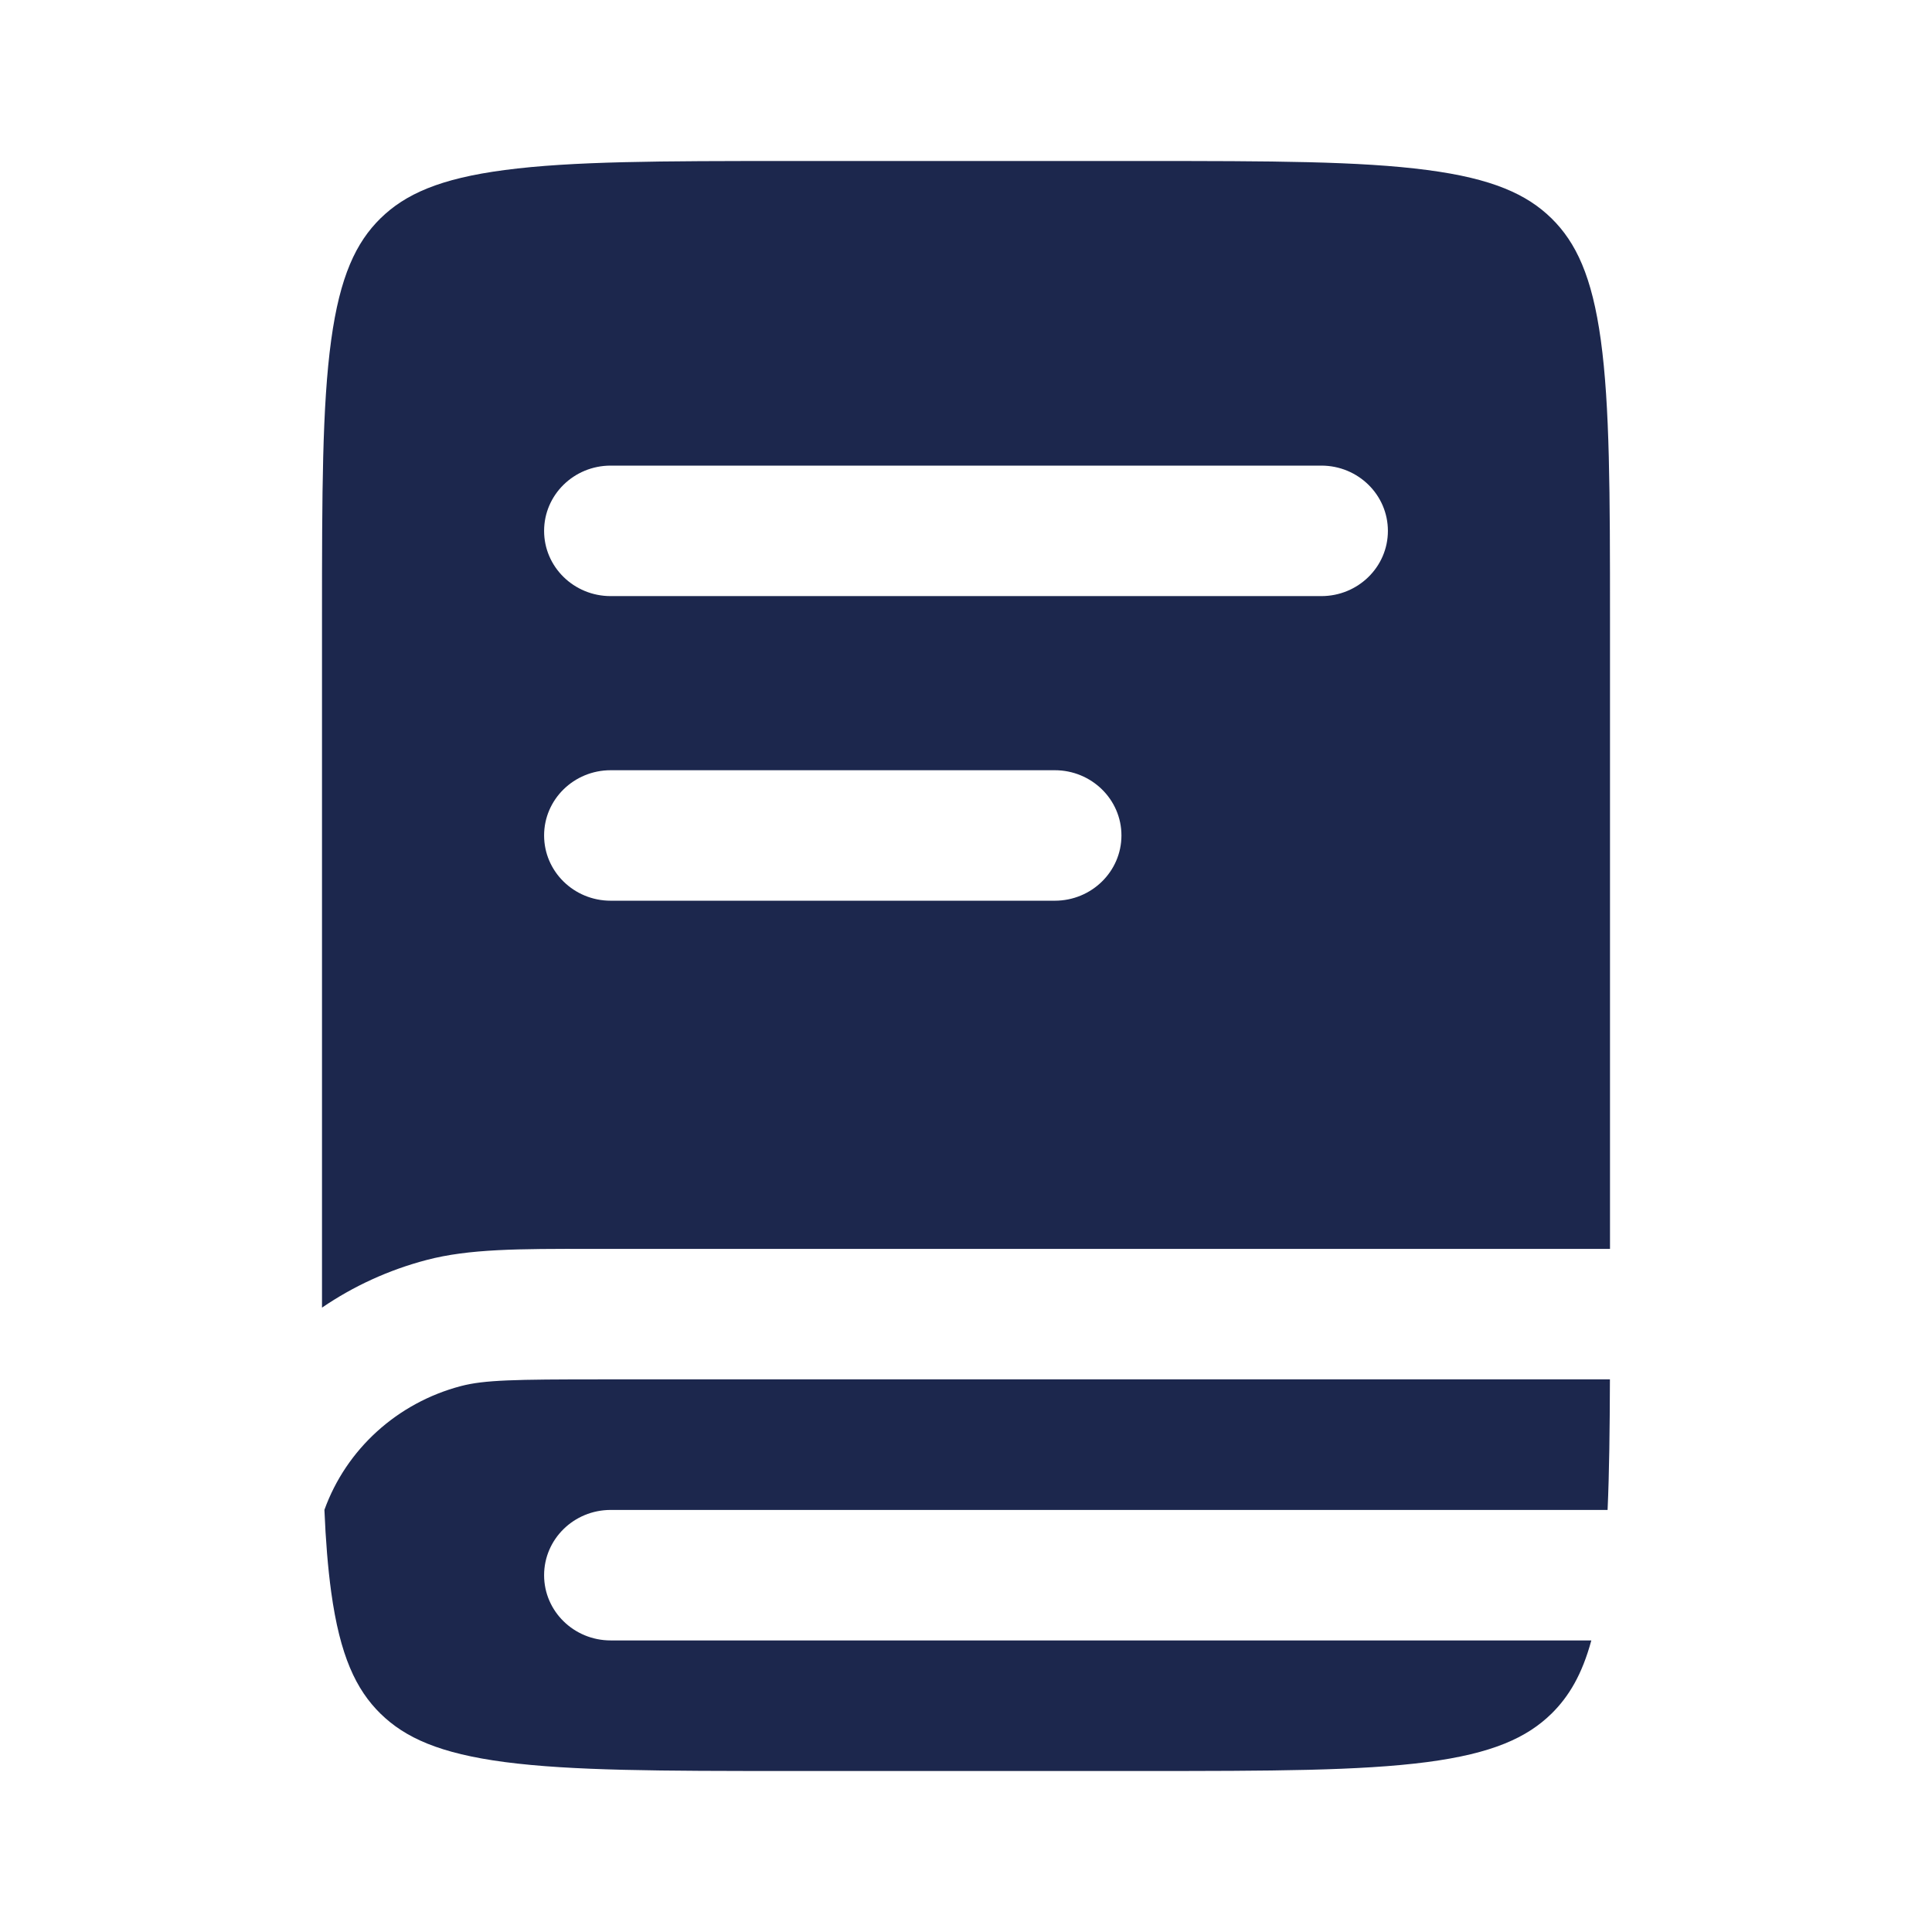
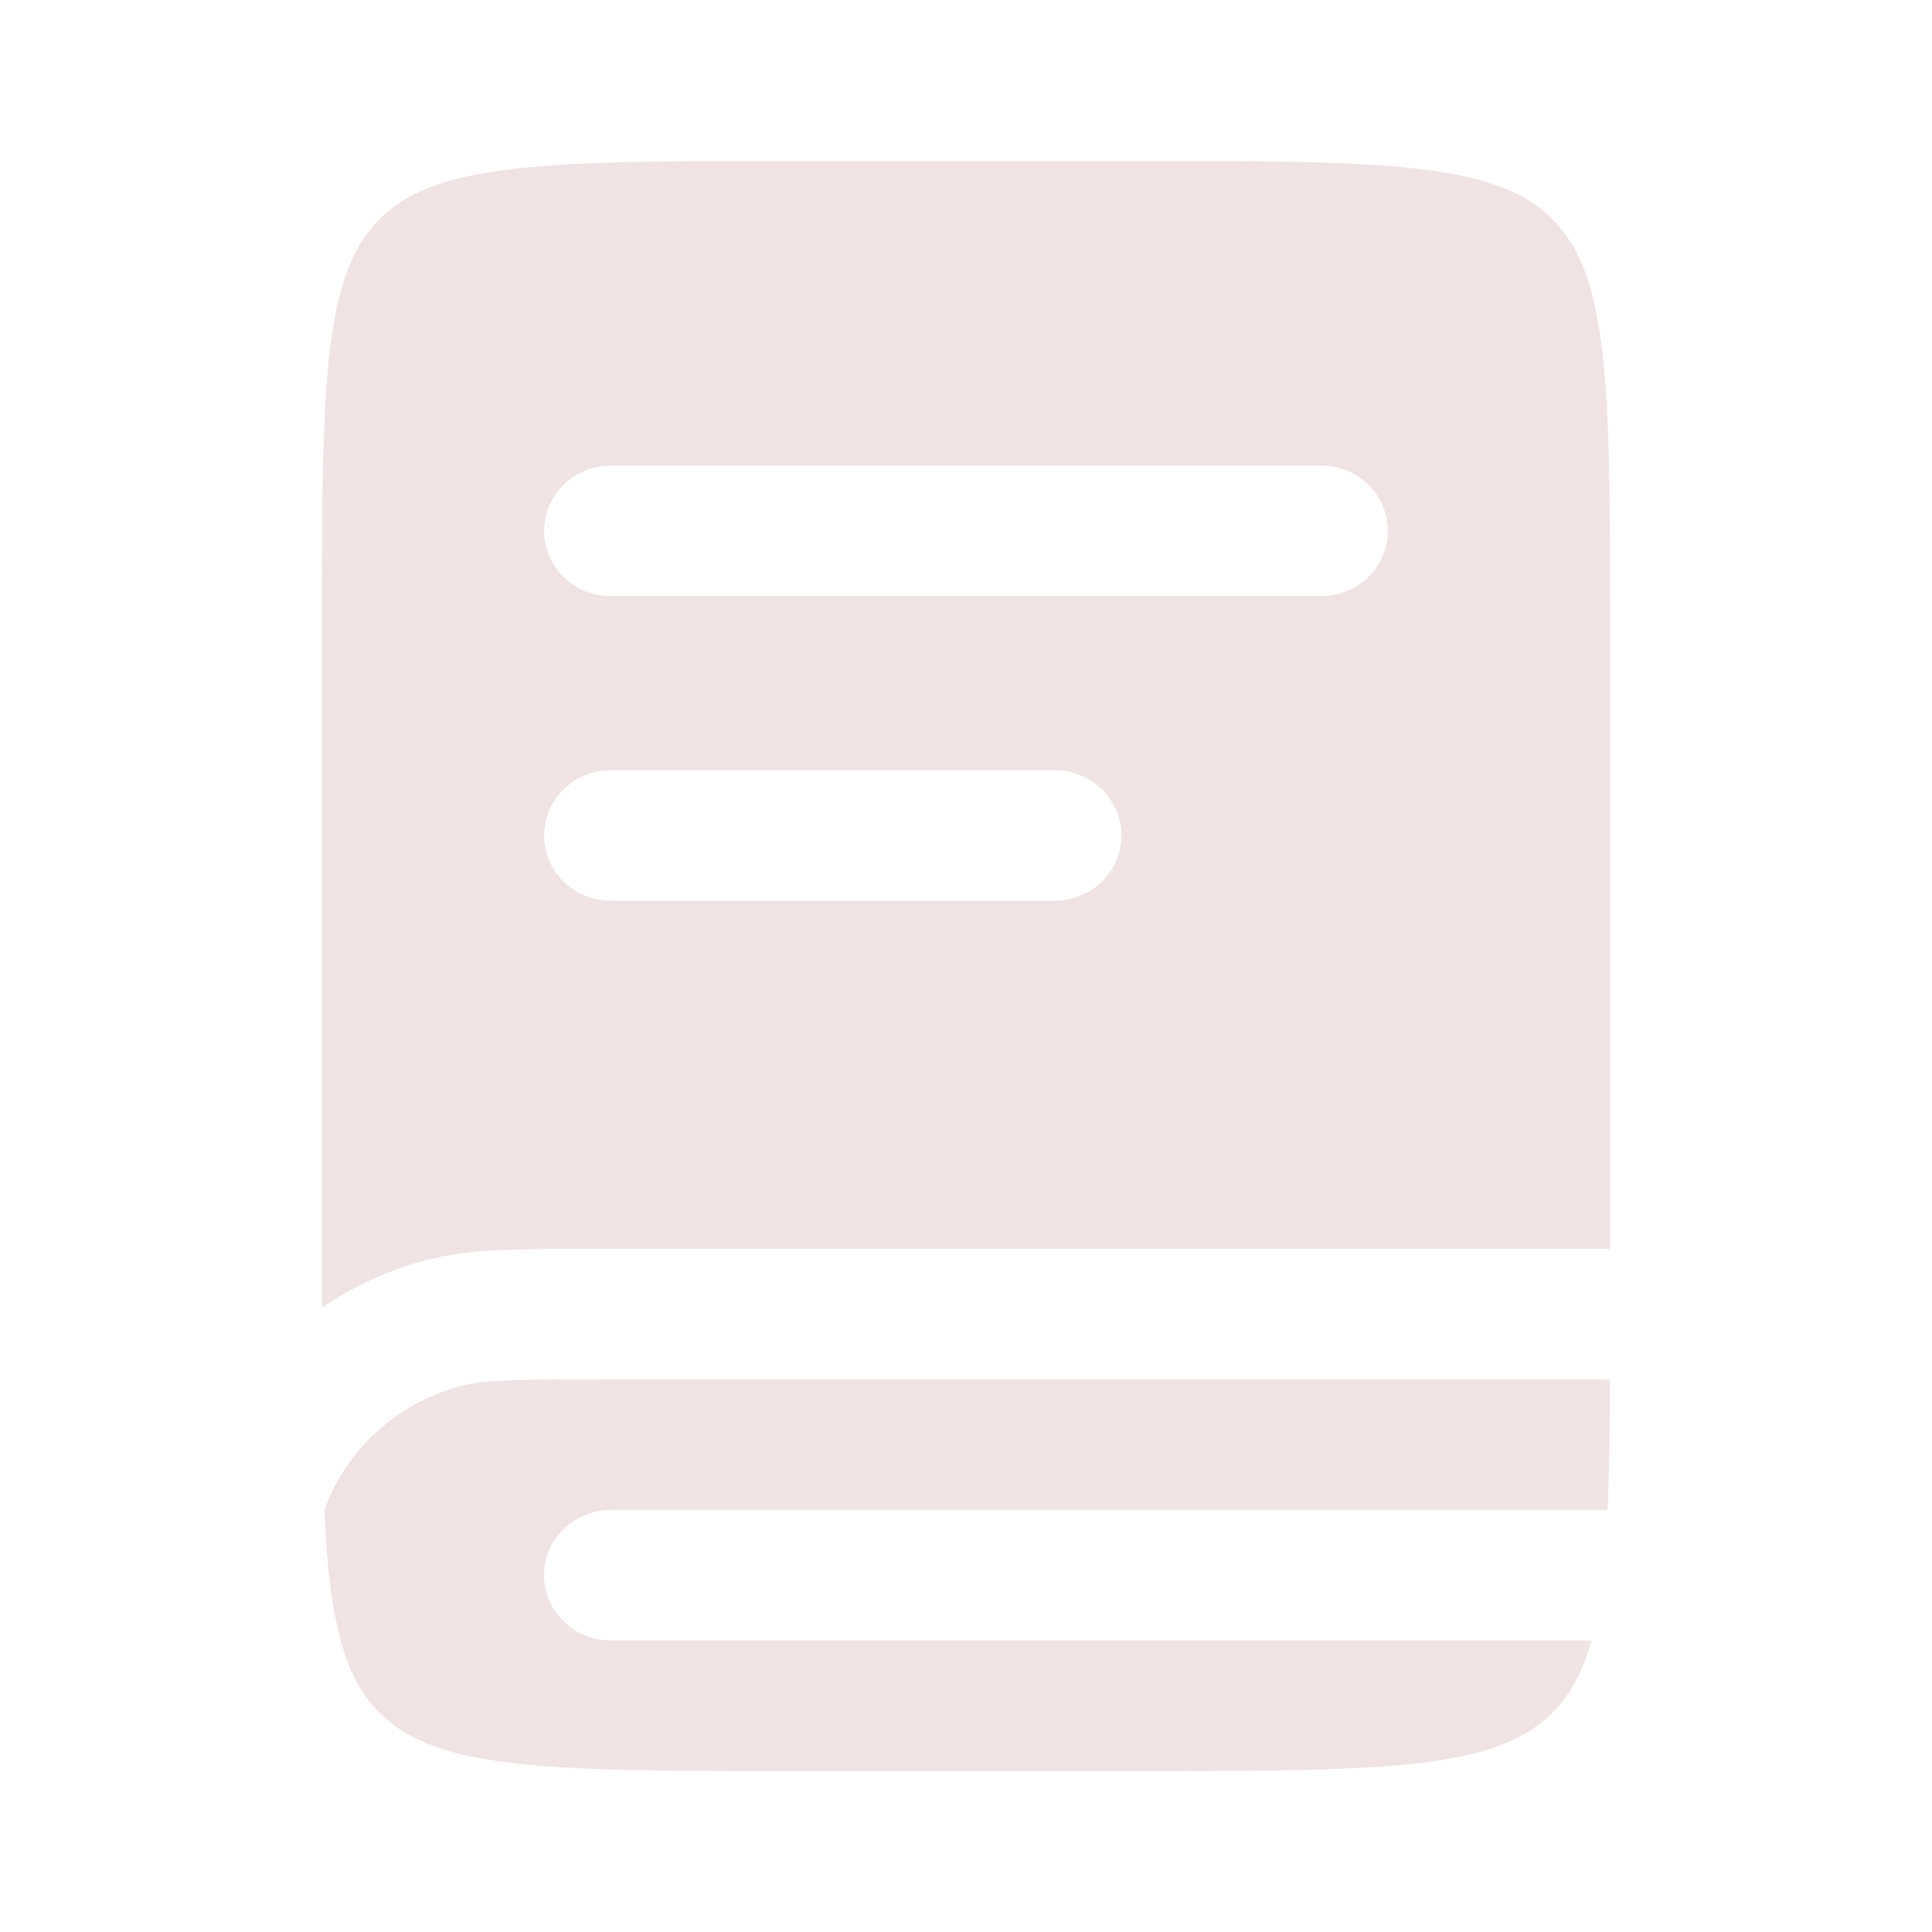
- <svg xmlns="http://www.w3.org/2000/svg" width="800px" height="800px" viewBox="0 0 24 24" fill="none">
-   <path fill-rule="evenodd" clip-rule="evenodd" d="M4.727 2.712C5.033 2.413 5.461 2.218 6.271 2.112C7.105 2.002 8.209 2 9.793 2H14.207C15.791 2 16.895 2.002 17.729 2.112C18.539 2.218 18.967 2.413 19.273 2.712C19.578 3.012 19.777 3.432 19.886 4.225C19.998 5.042 20 6.124 20 7.676V15.514L7.346 15.514C6.443 15.513 5.827 15.513 5.299 15.652C4.827 15.776 4.389 15.978 4 16.244V7.676C4 6.124 4.002 5.042 4.114 4.225C4.223 3.432 4.422 3.012 4.727 2.712ZM7.586 5.784C7.129 5.784 6.759 6.147 6.759 6.595C6.759 7.042 7.129 7.405 7.586 7.405H16.414C16.871 7.405 17.241 7.042 17.241 6.595C17.241 6.147 16.871 5.784 16.414 5.784H7.586ZM6.759 10.378C6.759 9.931 7.129 9.568 7.586 9.568H13.103C13.56 9.568 13.931 9.931 13.931 10.378C13.931 10.826 13.56 11.189 13.103 11.189H7.586C7.129 11.189 6.759 10.826 6.759 10.378Z" fill="#1C274D" />
-   <path d="M7.473 17.135C6.394 17.135 6.017 17.142 5.727 17.218C4.934 17.426 4.301 18.004 4.03 18.756C4.046 19.138 4.073 19.475 4.114 19.775C4.223 20.568 4.422 20.988 4.727 21.288C5.033 21.587 5.461 21.782 6.271 21.889C7.105 21.998 8.209 22 9.793 22H14.207C15.791 22 16.895 21.998 17.729 21.889C18.539 21.782 18.967 21.587 19.273 21.288C19.489 21.075 19.653 20.802 19.768 20.378H7.586C7.129 20.378 6.759 20.015 6.759 19.568C6.759 19.12 7.129 18.757 7.586 18.757H19.97C19.991 18.291 19.997 17.756 19.999 17.135H7.473Z" fill="#1C274D" />
+ <svg xmlns="http://www.w3.org/2000/svg" width="200px" height="200px" viewBox="0 0 24 24" fill="none">
+   <path fill-rule="evenodd" clip-rule="evenodd" d="M4.727 2.712C5.033 2.413 5.461 2.218 6.271 2.112C7.105 2.002 8.209 2 9.793 2H14.207C15.791 2 16.895 2.002 17.729 2.112C18.539 2.218 18.967 2.413 19.273 2.712C19.578 3.012 19.777 3.432 19.886 4.225C19.998 5.042 20 6.124 20 7.676V15.514L7.346 15.514C6.443 15.513 5.827 15.513 5.299 15.652C4.827 15.776 4.389 15.978 4 16.244V7.676C4 6.124 4.002 5.042 4.114 4.225C4.223 3.432 4.422 3.012 4.727 2.712ZM7.586 5.784C7.129 5.784 6.759 6.147 6.759 6.595C6.759 7.042 7.129 7.405 7.586 7.405H16.414C16.871 7.405 17.241 7.042 17.241 6.595C17.241 6.147 16.871 5.784 16.414 5.784H7.586ZM6.759 10.378C6.759 9.931 7.129 9.568 7.586 9.568H13.103C13.56 9.568 13.931 9.931 13.931 10.378C13.931 10.826 13.56 11.189 13.103 11.189H7.586C7.129 11.189 6.759 10.826 6.759 10.378Z" fill="#F1E3E4" />
+   <path d="M7.473 17.135C6.394 17.135 6.017 17.142 5.727 17.218C4.934 17.426 4.301 18.004 4.03 18.756C4.046 19.138 4.073 19.475 4.114 19.775C4.223 20.568 4.422 20.988 4.727 21.288C5.033 21.587 5.461 21.782 6.271 21.889C7.105 21.998 8.209 22 9.793 22H14.207C15.791 22 16.895 21.998 17.729 21.889C18.539 21.782 18.967 21.587 19.273 21.288C19.489 21.075 19.653 20.802 19.768 20.378H7.586C7.129 20.378 6.759 20.015 6.759 19.568C6.759 19.12 7.129 18.757 7.586 18.757H19.97C19.991 18.291 19.997 17.756 19.999 17.135H7.473Z" fill="#F1E3E4" />
</svg>
